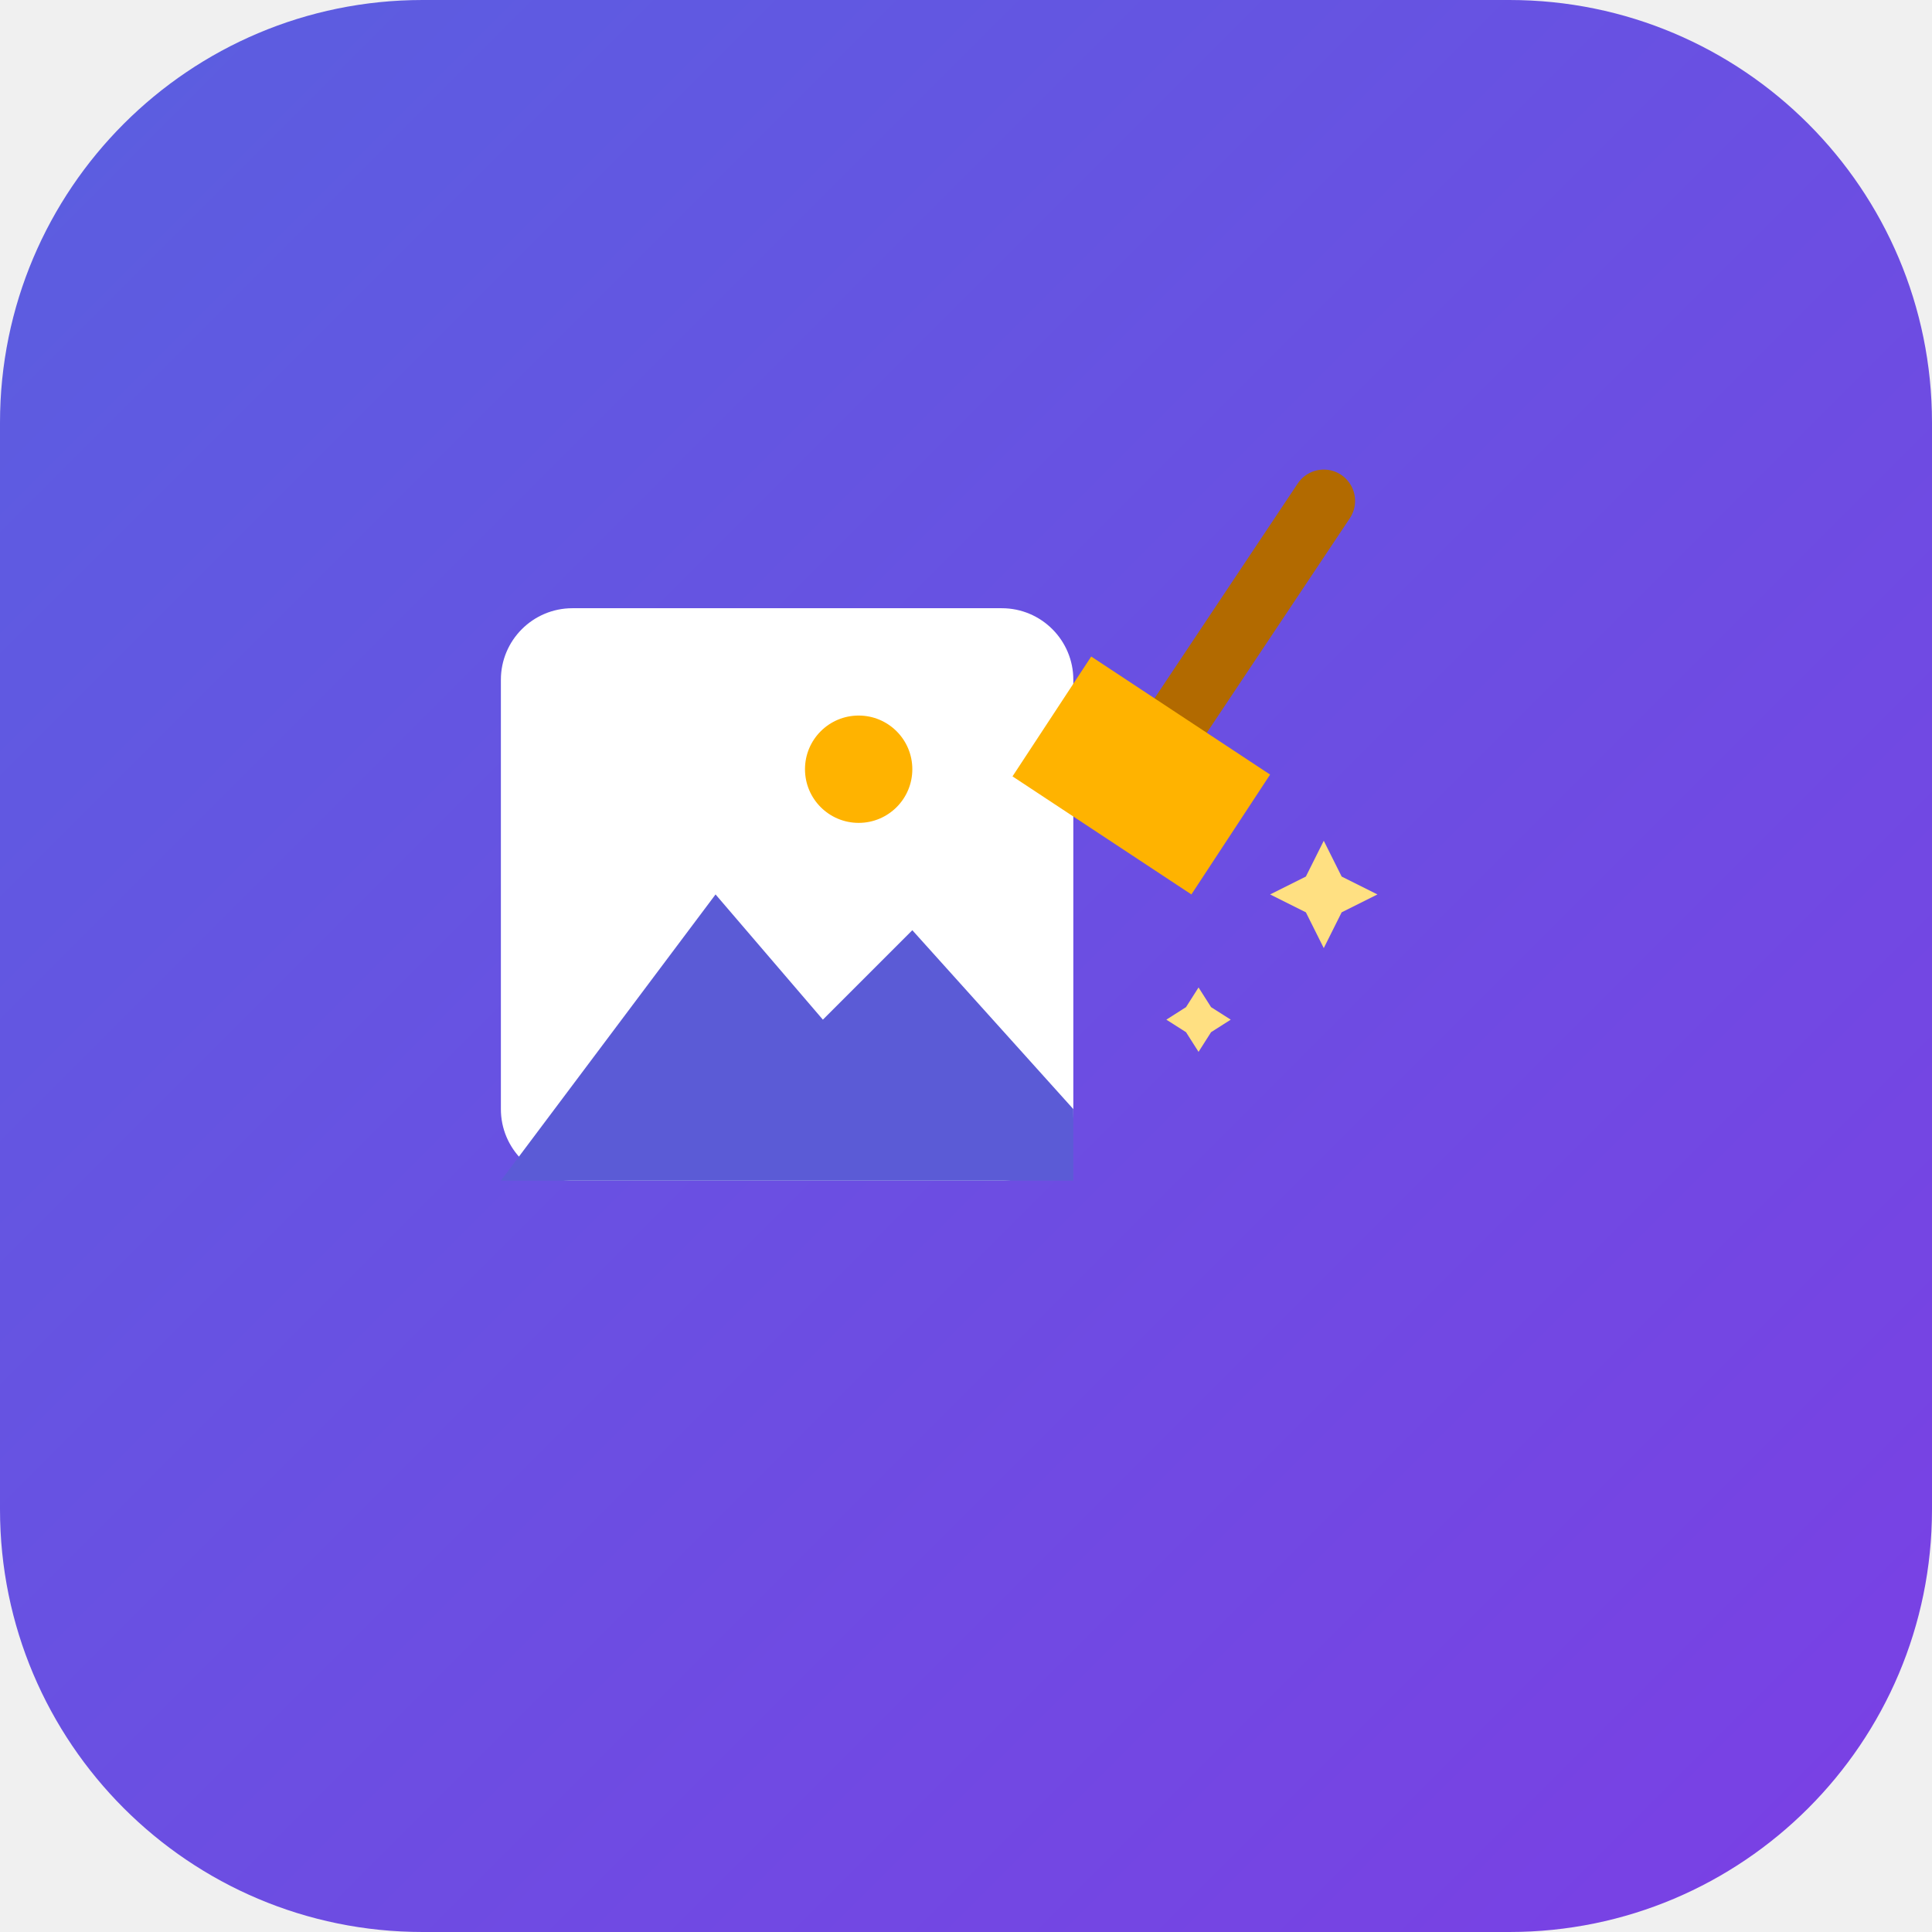
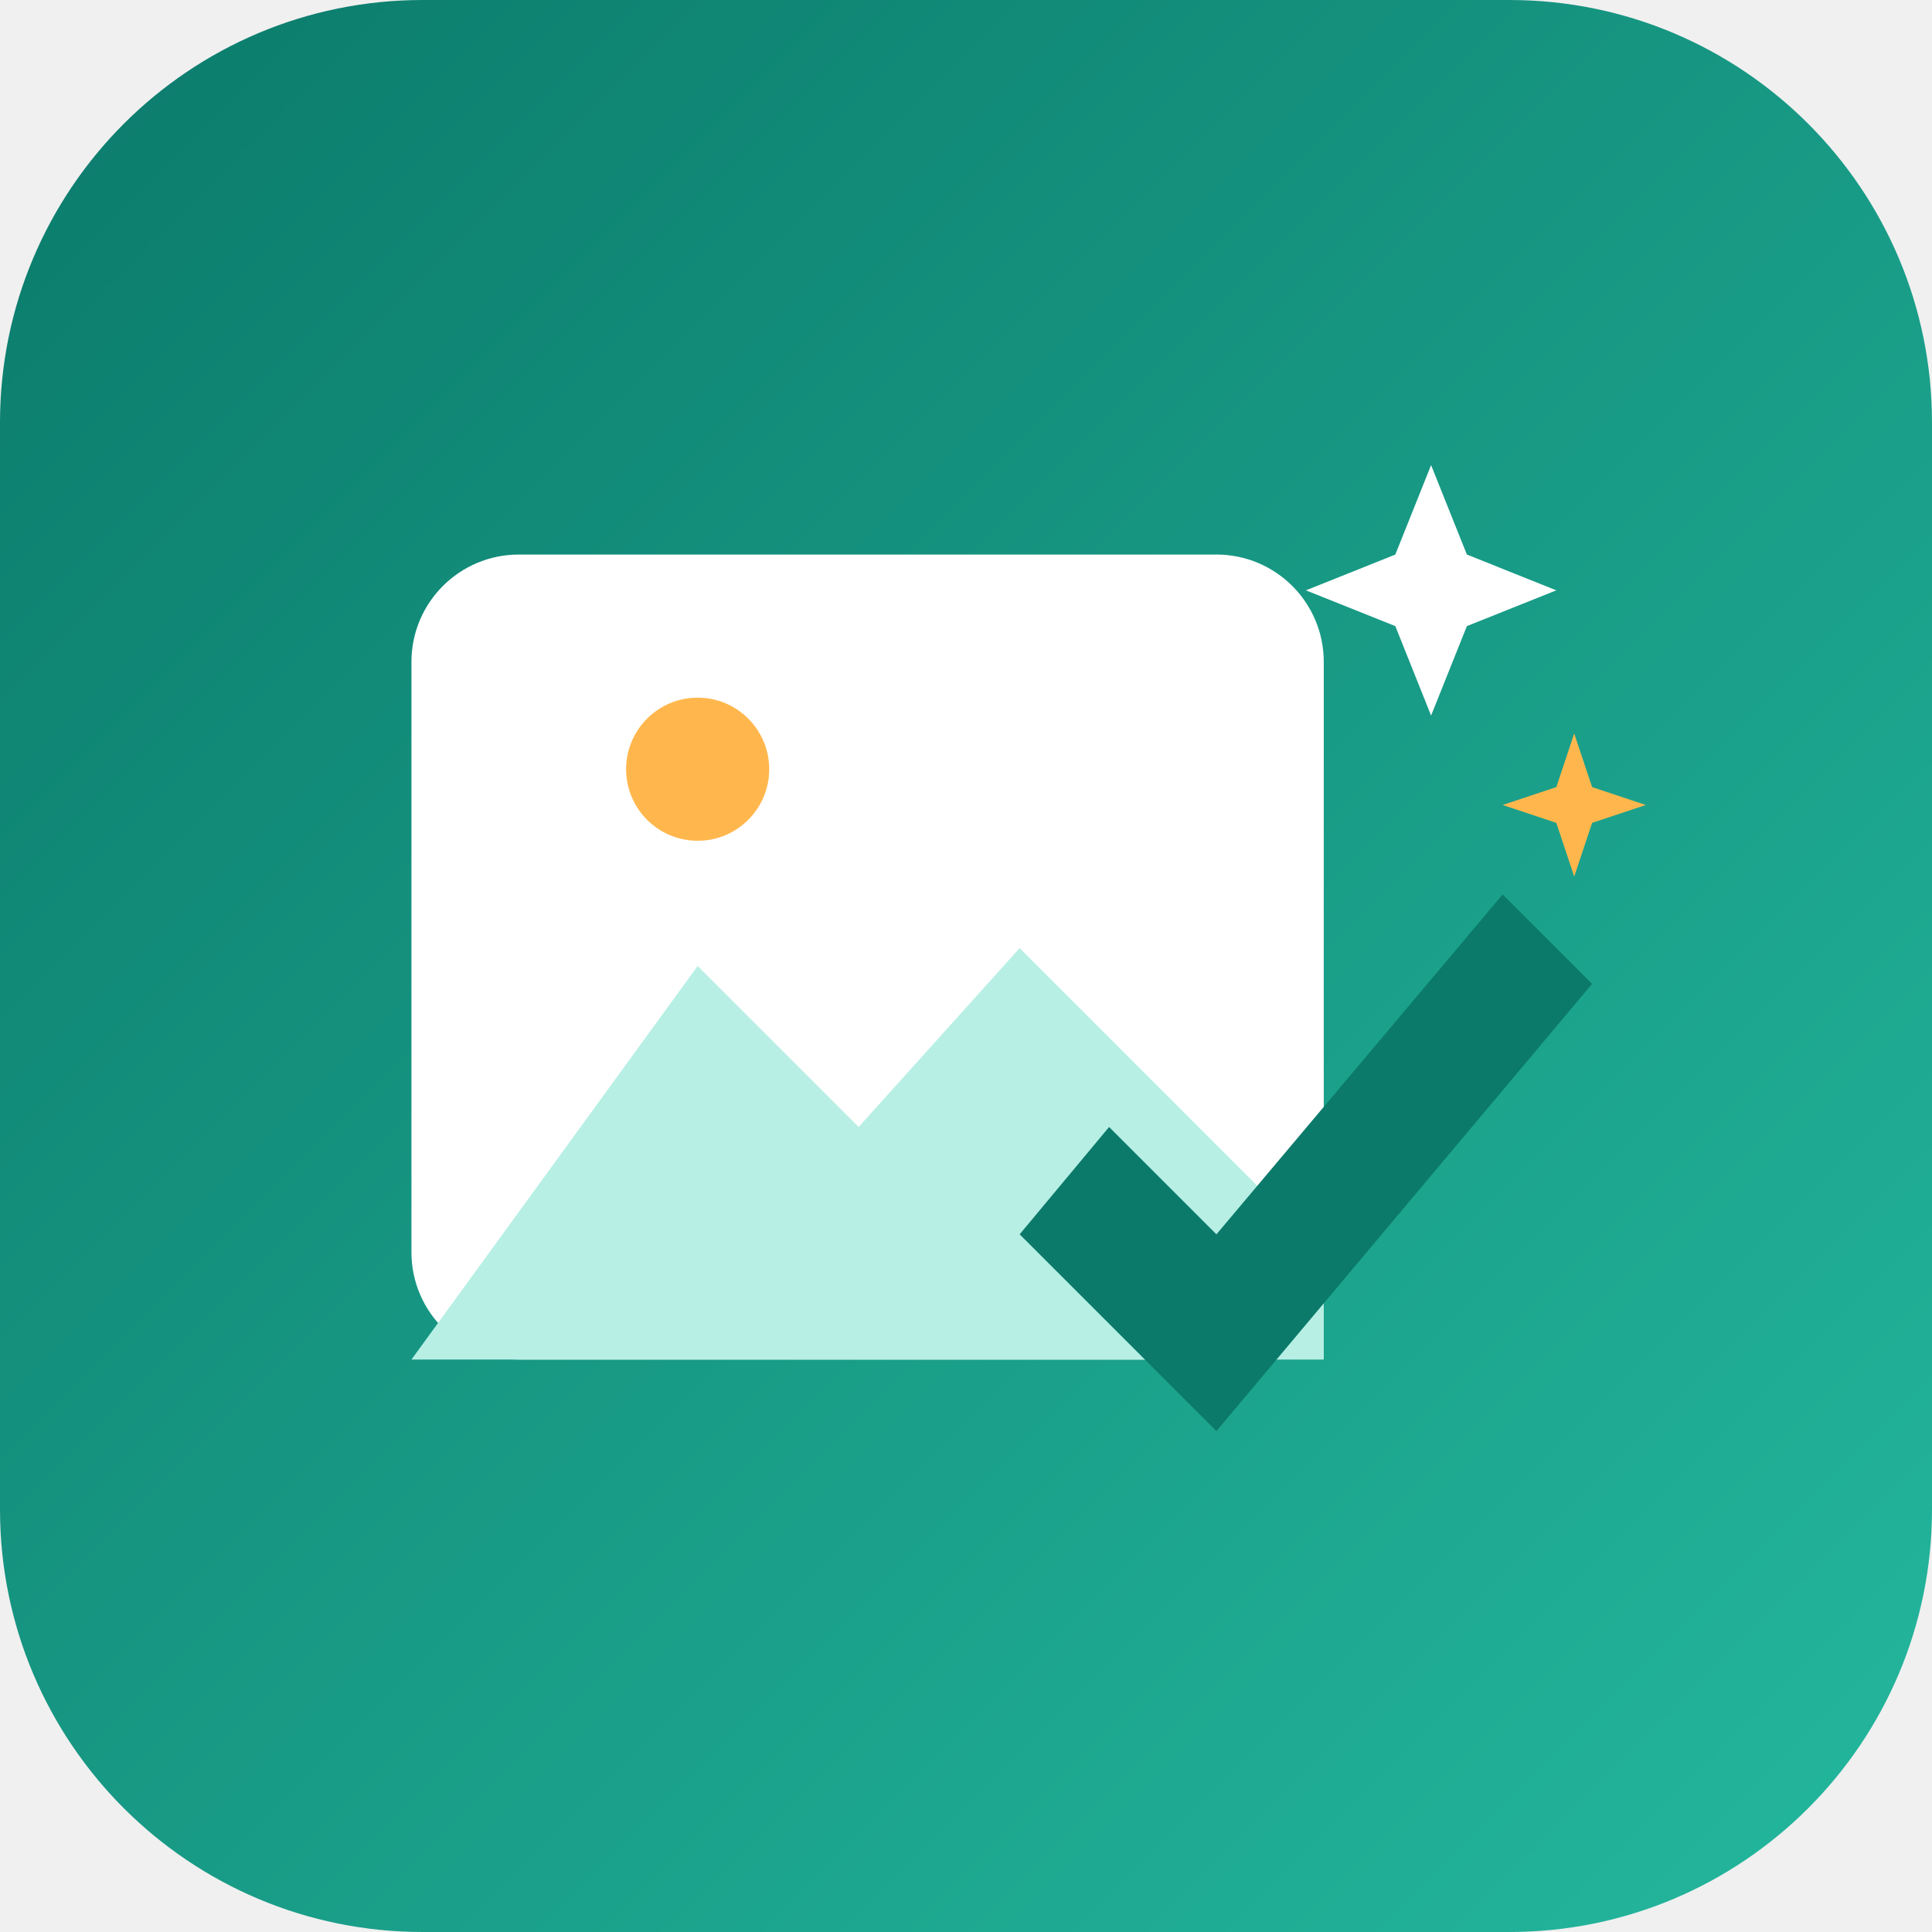
<svg xmlns="http://www.w3.org/2000/svg" width="512" height="512" viewBox="0 0 512 512">
  <defs>
    <linearGradient id="bg" x1="0" y1="0" x2="1" y2="1">
-       <stop offset="0" stop-color="#5A5FE0" />
-       <stop offset="1" stop-color="#7B3FE4" />
+       <stop offset="0" stop-color="#0B7A6B" />
+       <stop offset="1" stop-color="#24B89E" />
    </linearGradient>
  </defs>
  <rect width="512" height="512" rx="112" fill="url(#bg)" />
  <g transform="scale(4.7407)">
-     <path fill="#FFFFFF" d="M32,34 H56 A4,4 0 0 1 60,38 V62 A4,4 0 0 1 56,66 H32 A4,4 0 0 1 28,62 V38 A4,4 0 0 1 32,34 Z" />
-     <path fill="#FFB300" d="M48,43 m-3,0 a3,3 0 1 0 6,0 a3,3 0 1 0 -6,0" />
-     <path fill="#5B5BD6" d="M28,66 L40,50 L46,57 L51,52 L60,62 L60,66 Z" />
-     <path stroke="#B26A00" stroke-width="3.5" stroke-linecap="round" d="M74,28 L66,40" />
-     <path fill="#FFB300" d="M71.0,43.3 L61.0,36.7 L56.6,43.4 L66.6,50.0 Z" />
-     <path fill="#FFE082" d="M74,47 L75,49 L77,50 L75,51 L74,53 L73,51 L71,50 L73,49 Z" />
-     <path fill="#FFE082" d="M67,55.2 L67.7,56.3 L68.8,57 L67.7,57.7 L67,58.8 L66.3,57.7 L65.2,57 L66.3,56.3 Z" />
+     <path fill="#FFFFFF" d="M29,31 H68 A6,6 0 0 1 74,37 V70 A6,6 0 0 1 68,76 H29 A6,6 0 0 1 23,70 V37 A6,6 0 0 1 29,31 Z" />
+     <path fill="#FFB74D" d="M39,43 m-4,0 a4,4 0 1 0 8,0 a4,4 0 1 0 -8,0" />
+     <path fill="#B7EFE4" d="M23,76 L39,54 L48,63 L57,53 L74,70 L74,76 Z" />
+     <path fill="#0B7A6B" d="M62,63 L68,69 L84,50 L89,55 L68,80 L57,69 Z" />
+     <path fill="#FFFFFF" d="M80,26 L82,31 L87,33 L82,35 L80,40 L78,35 L73,33 L78,31 Z" />
+     <path fill="#FFB74D" d="M88,41 L89,44 L92,45 L89,46 L88,49 L87,46 L84,45 L87,44 Z" />
  </g>
</svg>
